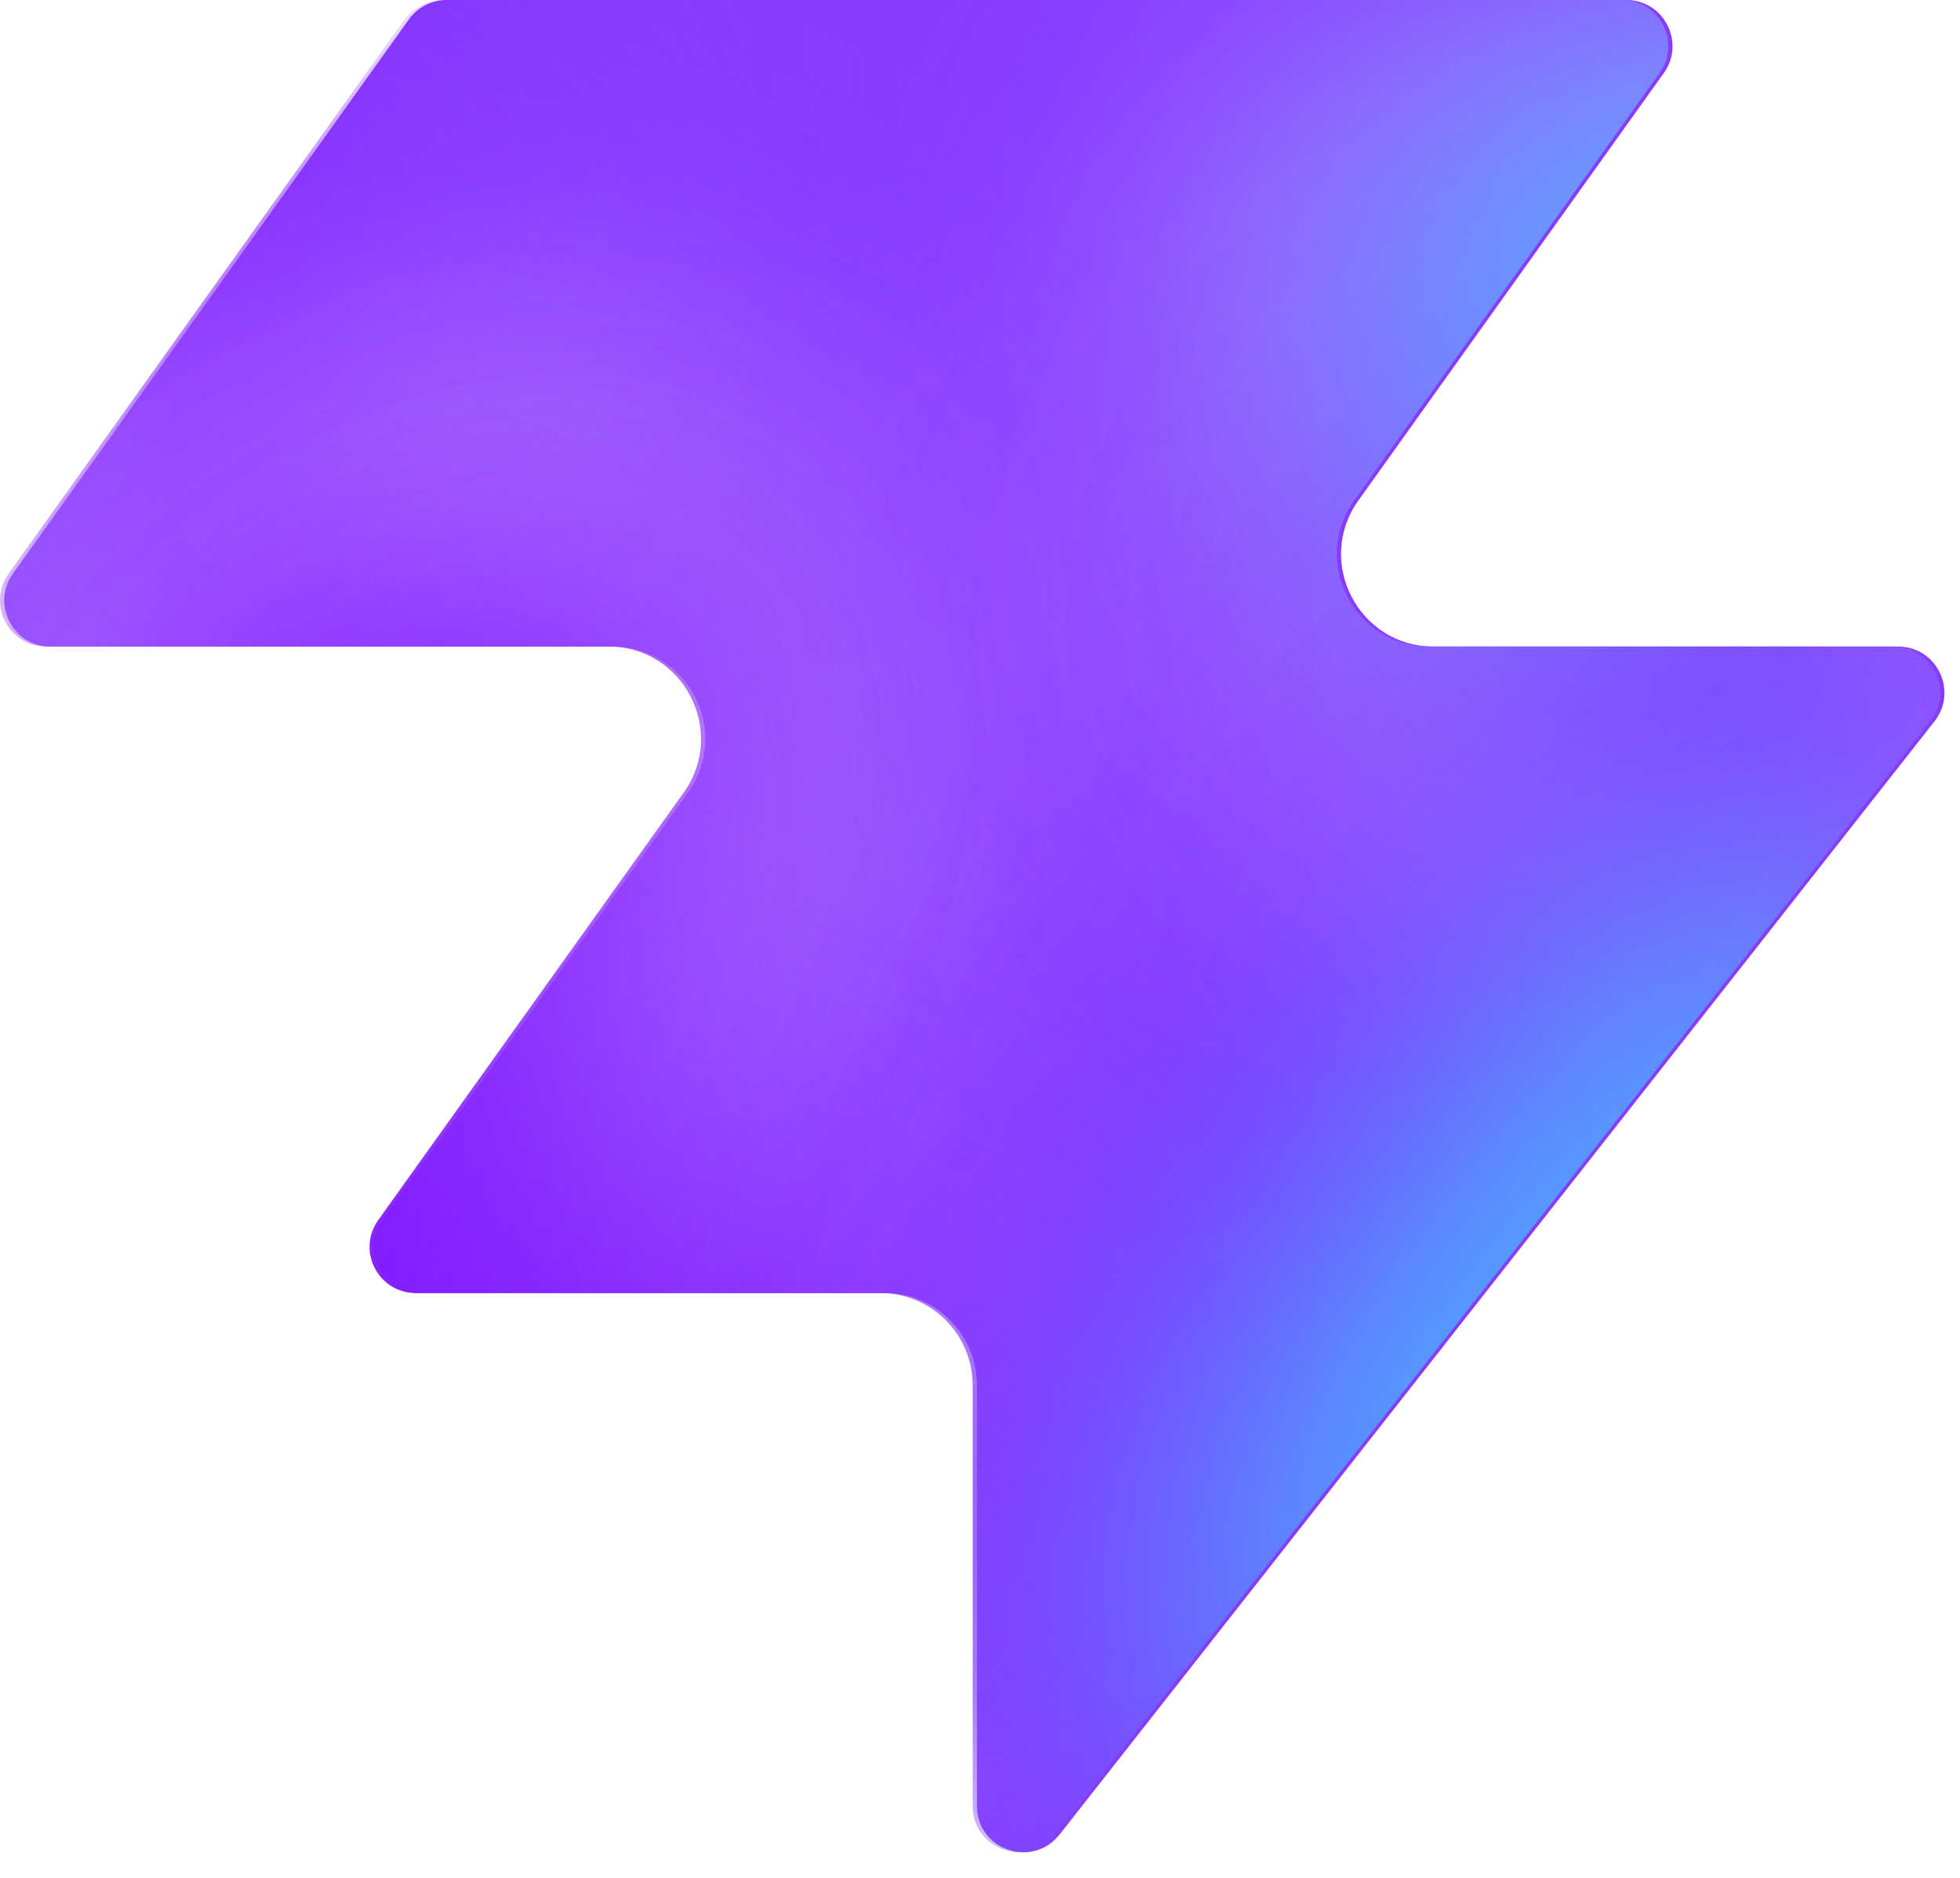
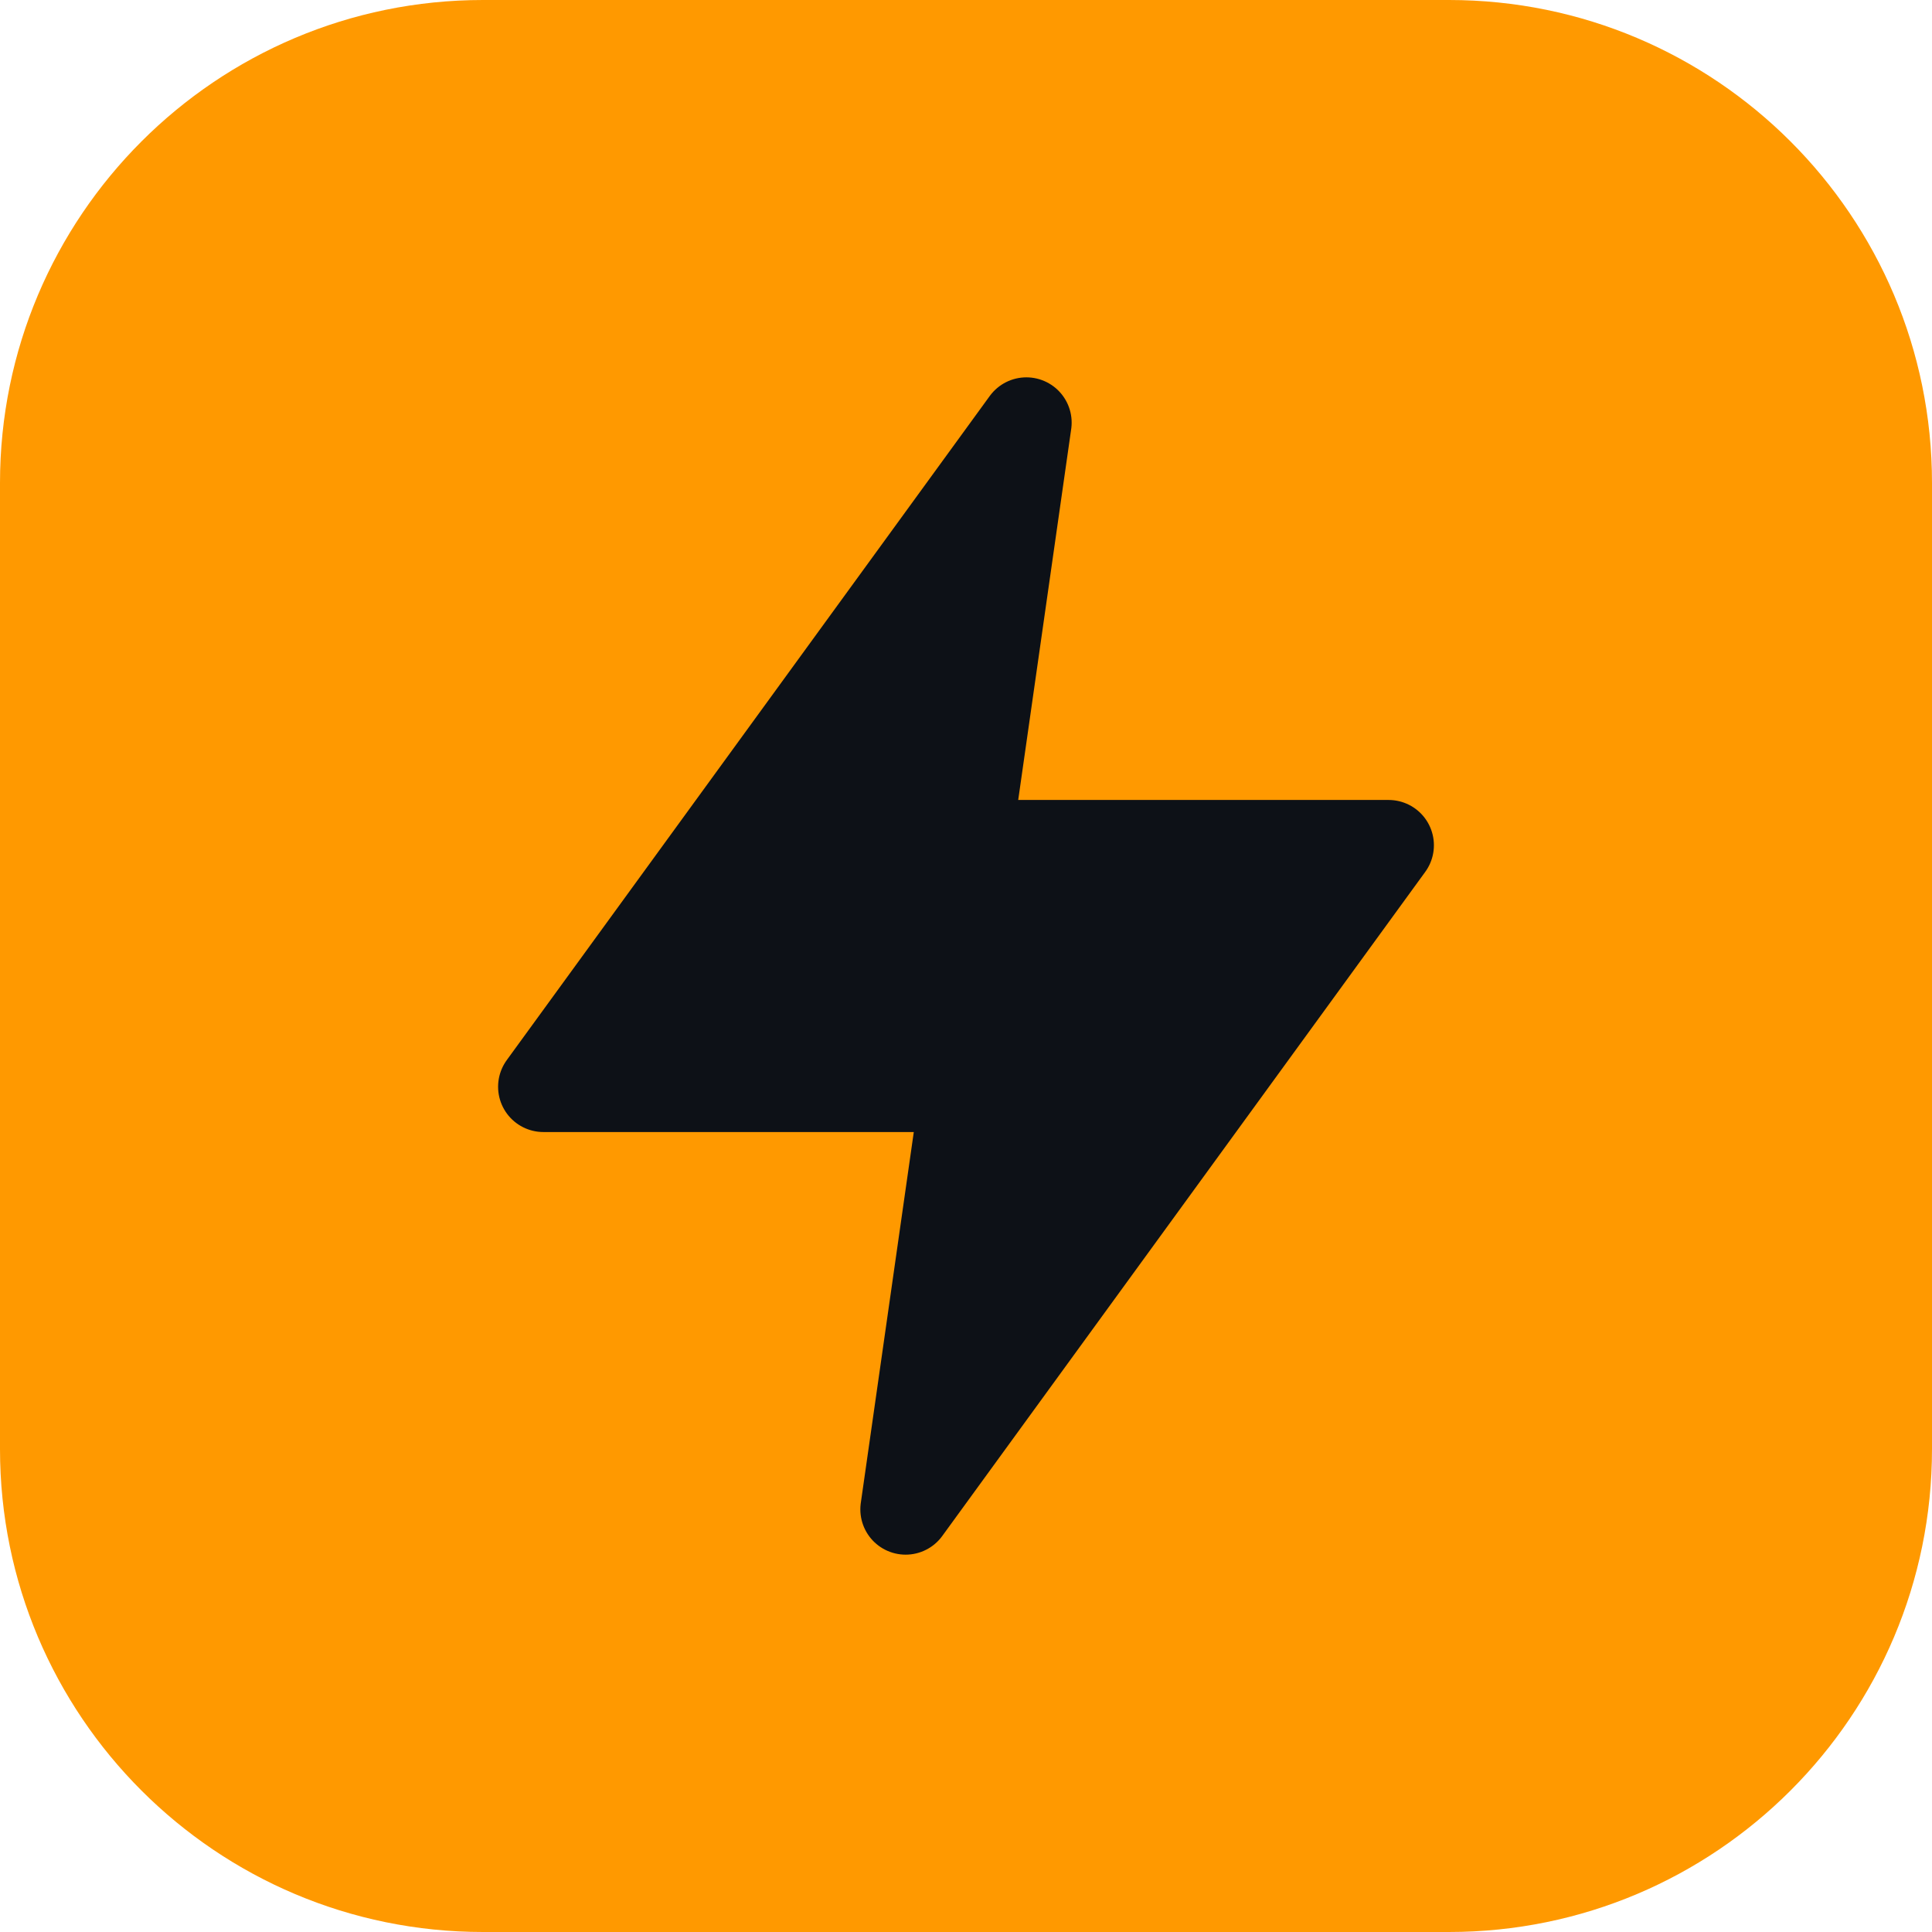
- <svg xmlns="http://www.w3.org/2000/svg" width="48" height="46" fill="none" viewBox="0 0 48 46">
-   <path fill="#863bff" d="M25.946 44.938c-.664.845-2.021.375-2.021-.698V33.937a2.26 2.26 0 0 0-2.262-2.262H10.287c-.92 0-1.456-1.04-.92-1.788l7.48-10.471c1.07-1.497 0-3.578-1.842-3.578H1.237c-.92 0-1.456-1.04-.92-1.788L10.013.474c.214-.297.556-.474.92-.474h28.894c.92 0 1.456 1.04.92 1.788l-7.48 10.471c-1.07 1.498 0 3.579 1.842 3.579h11.377c.943 0 1.473 1.088.89 1.83L25.947 44.94z" style="fill:#863bff;fill:color(display-p3 .525 .23 1);fill-opacity:1" />
-   <mask id="a" width="48" height="46" x="0" y="0" maskUnits="userSpaceOnUse" style="mask-type:alpha">
-     <path fill="#000" d="M25.842 44.938c-.664.844-2.021.375-2.021-.698V33.937a2.26 2.26 0 0 0-2.262-2.262H10.183c-.92 0-1.456-1.04-.92-1.788l7.48-10.471c1.07-1.498 0-3.579-1.842-3.579H1.133c-.92 0-1.456-1.04-.92-1.787L9.91.473c.214-.297.556-.474.92-.474h28.894c.92 0 1.456 1.04.92 1.788l-7.48 10.471c-1.07 1.498 0 3.578 1.842 3.578h11.377c.943 0 1.473 1.088.89 1.832L25.843 44.94z" style="fill:#000;fill-opacity:1" />
-   </mask>
-   <g mask="url(#a)">
-     <g filter="url(#b)">
-       <ellipse cx="5.508" cy="14.704" fill="#ede6ff" rx="5.508" ry="14.704" style="fill:#ede6ff;fill:color(display-p3 .927 .903 1);fill-opacity:1" transform="matrix(.00324 1 1 -.00324 -4.47 31.516)" />
-     </g>
-     <g filter="url(#c)">
-       <ellipse cx="10.399" cy="29.851" fill="#ede6ff" rx="10.399" ry="29.851" style="fill:#ede6ff;fill:color(display-p3 .927 .903 1);fill-opacity:1" transform="matrix(.00324 1 1 -.00324 -39.328 7.883)" />
-     </g>
-     <g filter="url(#d)">
-       <ellipse cx="5.508" cy="30.487" fill="#7e14ff" rx="5.508" ry="30.487" style="fill:#7e14ff;fill:color(display-p3 .492 .077 1);fill-opacity:1" transform="rotate(89.814 -25.913 -14.639)scale(1 -1)" />
-     </g>
-     <g filter="url(#e)">
-       <ellipse cx="5.508" cy="30.599" fill="#7e14ff" rx="5.508" ry="30.599" style="fill:#7e14ff;fill:color(display-p3 .492 .077 1);fill-opacity:1" transform="rotate(89.814 -32.644 -3.334)scale(1 -1)" />
-     </g>
-     <g filter="url(#f)">
-       <ellipse cx="5.508" cy="30.599" fill="#7e14ff" rx="5.508" ry="30.599" style="fill:#7e14ff;fill:color(display-p3 .492 .077 1);fill-opacity:1" transform="matrix(.00324 1 1 -.00324 -34.34 30.47)" />
-     </g>
-     <g filter="url(#g)">
-       <ellipse cx="14.072" cy="22.078" fill="#ede6ff" rx="14.072" ry="22.078" style="fill:#ede6ff;fill:color(display-p3 .927 .903 1);fill-opacity:1" transform="rotate(93.35 24.506 48.493)scale(-1 1)" />
-     </g>
-     <g filter="url(#h)">
-       <ellipse cx="3.47" cy="21.501" fill="#7e14ff" rx="3.47" ry="21.501" style="fill:#7e14ff;fill:color(display-p3 .492 .077 1);fill-opacity:1" transform="rotate(89.009 28.708 47.59)scale(-1 1)" />
-     </g>
-     <g filter="url(#i)">
-       <ellipse cx="3.47" cy="21.501" fill="#7e14ff" rx="3.47" ry="21.501" style="fill:#7e14ff;fill:color(display-p3 .492 .077 1);fill-opacity:1" transform="rotate(89.009 28.708 47.59)scale(-1 1)" />
-     </g>
-     <g filter="url(#j)">
-       <ellipse cx=".387" cy="8.972" fill="#7e14ff" rx="4.407" ry="29.108" style="fill:#7e14ff;fill:color(display-p3 .492 .077 1);fill-opacity:1" transform="rotate(39.51 .387 8.972)" />
-     </g>
-     <g filter="url(#k)">
-       <ellipse cx="47.523" cy="-6.092" fill="#7e14ff" rx="4.407" ry="29.108" style="fill:#7e14ff;fill:color(display-p3 .492 .077 1);fill-opacity:1" transform="rotate(37.892 47.523 -6.092)" />
-     </g>
-     <g filter="url(#l)">
-       <ellipse cx="41.412" cy="6.333" fill="#47bfff" rx="5.971" ry="9.665" style="fill:#47bfff;fill:color(display-p3 .28 .748 1);fill-opacity:1" transform="rotate(37.892 41.412 6.333)" />
-     </g>
-     <g filter="url(#m)">
-       <ellipse cx="-1.879" cy="38.332" fill="#7e14ff" rx="4.407" ry="29.108" style="fill:#7e14ff;fill:color(display-p3 .492 .077 1);fill-opacity:1" transform="rotate(37.892 -1.88 38.332)" />
-     </g>
-     <g filter="url(#n)">
-       <ellipse cx="-1.879" cy="38.332" fill="#7e14ff" rx="4.407" ry="29.108" style="fill:#7e14ff;fill:color(display-p3 .492 .077 1);fill-opacity:1" transform="rotate(37.892 -1.88 38.332)" />
-     </g>
-     <g filter="url(#o)">
-       <ellipse cx="35.651" cy="29.907" fill="#7e14ff" rx="4.407" ry="29.108" style="fill:#7e14ff;fill:color(display-p3 .492 .077 1);fill-opacity:1" transform="rotate(37.892 35.651 29.907)" />
-     </g>
-     <g filter="url(#p)">
-       <ellipse cx="38.418" cy="32.4" fill="#47bfff" rx="5.971" ry="15.297" style="fill:#47bfff;fill:color(display-p3 .28 .748 1);fill-opacity:1" transform="rotate(37.892 38.418 32.4)" />
-     </g>
-   </g>
-   <defs>
-     <filter id="b" width="60.045" height="41.654" x="-19.77" y="16.149" color-interpolation-filters="sRGB" filterUnits="userSpaceOnUse">
-       <feFlood flood-opacity="0" result="BackgroundImageFix" />
-       <feBlend in="SourceGraphic" in2="BackgroundImageFix" result="shape" />
-       <feGaussianBlur result="effect1_foregroundBlur_2002_17158" stdDeviation="7.659" />
-     </filter>
-     <filter id="c" width="90.34" height="51.437" x="-54.613" y="-7.533" color-interpolation-filters="sRGB" filterUnits="userSpaceOnUse">
-       <feFlood flood-opacity="0" result="BackgroundImageFix" />
-       <feBlend in="SourceGraphic" in2="BackgroundImageFix" result="shape" />
-       <feGaussianBlur result="effect1_foregroundBlur_2002_17158" stdDeviation="7.659" />
-     </filter>
-     <filter id="d" width="79.355" height="29.4" x="-49.64" y="2.03" color-interpolation-filters="sRGB" filterUnits="userSpaceOnUse">
-       <feFlood flood-opacity="0" result="BackgroundImageFix" />
-       <feBlend in="SourceGraphic" in2="BackgroundImageFix" result="shape" />
-       <feGaussianBlur result="effect1_foregroundBlur_2002_17158" stdDeviation="4.596" />
-     </filter>
-     <filter id="e" width="79.579" height="29.4" x="-45.045" y="20.029" color-interpolation-filters="sRGB" filterUnits="userSpaceOnUse">
-       <feFlood flood-opacity="0" result="BackgroundImageFix" />
-       <feBlend in="SourceGraphic" in2="BackgroundImageFix" result="shape" />
-       <feGaussianBlur result="effect1_foregroundBlur_2002_17158" stdDeviation="4.596" />
-     </filter>
-     <filter id="f" width="79.579" height="29.4" x="-43.513" y="21.178" color-interpolation-filters="sRGB" filterUnits="userSpaceOnUse">
-       <feFlood flood-opacity="0" result="BackgroundImageFix" />
-       <feBlend in="SourceGraphic" in2="BackgroundImageFix" result="shape" />
-       <feGaussianBlur result="effect1_foregroundBlur_2002_17158" stdDeviation="4.596" />
-     </filter>
-     <filter id="g" width="74.749" height="58.852" x="15.756" y="-17.901" color-interpolation-filters="sRGB" filterUnits="userSpaceOnUse">
-       <feFlood flood-opacity="0" result="BackgroundImageFix" />
-       <feBlend in="SourceGraphic" in2="BackgroundImageFix" result="shape" />
-       <feGaussianBlur result="effect1_foregroundBlur_2002_17158" stdDeviation="7.659" />
-     </filter>
-     <filter id="h" width="61.377" height="25.362" x="23.548" y="2.284" color-interpolation-filters="sRGB" filterUnits="userSpaceOnUse">
-       <feFlood flood-opacity="0" result="BackgroundImageFix" />
-       <feBlend in="SourceGraphic" in2="BackgroundImageFix" result="shape" />
-       <feGaussianBlur result="effect1_foregroundBlur_2002_17158" stdDeviation="4.596" />
-     </filter>
-     <filter id="i" width="61.377" height="25.362" x="23.548" y="2.284" color-interpolation-filters="sRGB" filterUnits="userSpaceOnUse">
-       <feFlood flood-opacity="0" result="BackgroundImageFix" />
-       <feBlend in="SourceGraphic" in2="BackgroundImageFix" result="shape" />
-       <feGaussianBlur result="effect1_foregroundBlur_2002_17158" stdDeviation="4.596" />
-     </filter>
-     <filter id="j" width="56.045" height="63.649" x="-27.636" y="-22.853" color-interpolation-filters="sRGB" filterUnits="userSpaceOnUse">
-       <feFlood flood-opacity="0" result="BackgroundImageFix" />
-       <feBlend in="SourceGraphic" in2="BackgroundImageFix" result="shape" />
-       <feGaussianBlur result="effect1_foregroundBlur_2002_17158" stdDeviation="4.596" />
-     </filter>
-     <filter id="k" width="54.814" height="64.646" x="20.116" y="-38.415" color-interpolation-filters="sRGB" filterUnits="userSpaceOnUse">
-       <feFlood flood-opacity="0" result="BackgroundImageFix" />
-       <feBlend in="SourceGraphic" in2="BackgroundImageFix" result="shape" />
-       <feGaussianBlur result="effect1_foregroundBlur_2002_17158" stdDeviation="4.596" />
-     </filter>
-     <filter id="l" width="33.541" height="35.313" x="24.641" y="-11.323" color-interpolation-filters="sRGB" filterUnits="userSpaceOnUse">
-       <feFlood flood-opacity="0" result="BackgroundImageFix" />
-       <feBlend in="SourceGraphic" in2="BackgroundImageFix" result="shape" />
-       <feGaussianBlur result="effect1_foregroundBlur_2002_17158" stdDeviation="4.596" />
-     </filter>
-     <filter id="m" width="54.814" height="64.646" x="-29.286" y="6.009" color-interpolation-filters="sRGB" filterUnits="userSpaceOnUse">
-       <feFlood flood-opacity="0" result="BackgroundImageFix" />
-       <feBlend in="SourceGraphic" in2="BackgroundImageFix" result="shape" />
-       <feGaussianBlur result="effect1_foregroundBlur_2002_17158" stdDeviation="4.596" />
-     </filter>
-     <filter id="n" width="54.814" height="64.646" x="-29.286" y="6.009" color-interpolation-filters="sRGB" filterUnits="userSpaceOnUse">
-       <feFlood flood-opacity="0" result="BackgroundImageFix" />
-       <feBlend in="SourceGraphic" in2="BackgroundImageFix" result="shape" />
-       <feGaussianBlur result="effect1_foregroundBlur_2002_17158" stdDeviation="4.596" />
-     </filter>
-     <filter id="o" width="54.814" height="64.646" x="8.244" y="-2.416" color-interpolation-filters="sRGB" filterUnits="userSpaceOnUse">
-       <feFlood flood-opacity="0" result="BackgroundImageFix" />
-       <feBlend in="SourceGraphic" in2="BackgroundImageFix" result="shape" />
-       <feGaussianBlur result="effect1_foregroundBlur_2002_17158" stdDeviation="4.596" />
-     </filter>
-     <filter id="p" width="39.409" height="43.623" x="18.713" y="10.588" color-interpolation-filters="sRGB" filterUnits="userSpaceOnUse">
-       <feFlood flood-opacity="0" result="BackgroundImageFix" />
-       <feBlend in="SourceGraphic" in2="BackgroundImageFix" result="shape" />
-       <feGaussianBlur result="effect1_foregroundBlur_2002_17158" stdDeviation="4.596" />
-     </filter>
-   </defs>
+ <svg xmlns="http://www.w3.org/2000/svg" viewBox="0 0 32 32" fill="none">
+   <rect width="32" height="32" rx="8" fill="#FF9900" />
+   <path d="M17 7L9 18H16L15 25L23 14H16L17 7Z" fill="#0D1117" stroke="#0D1117" stroke-width="1.5" stroke-linejoin="round" />
</svg>
